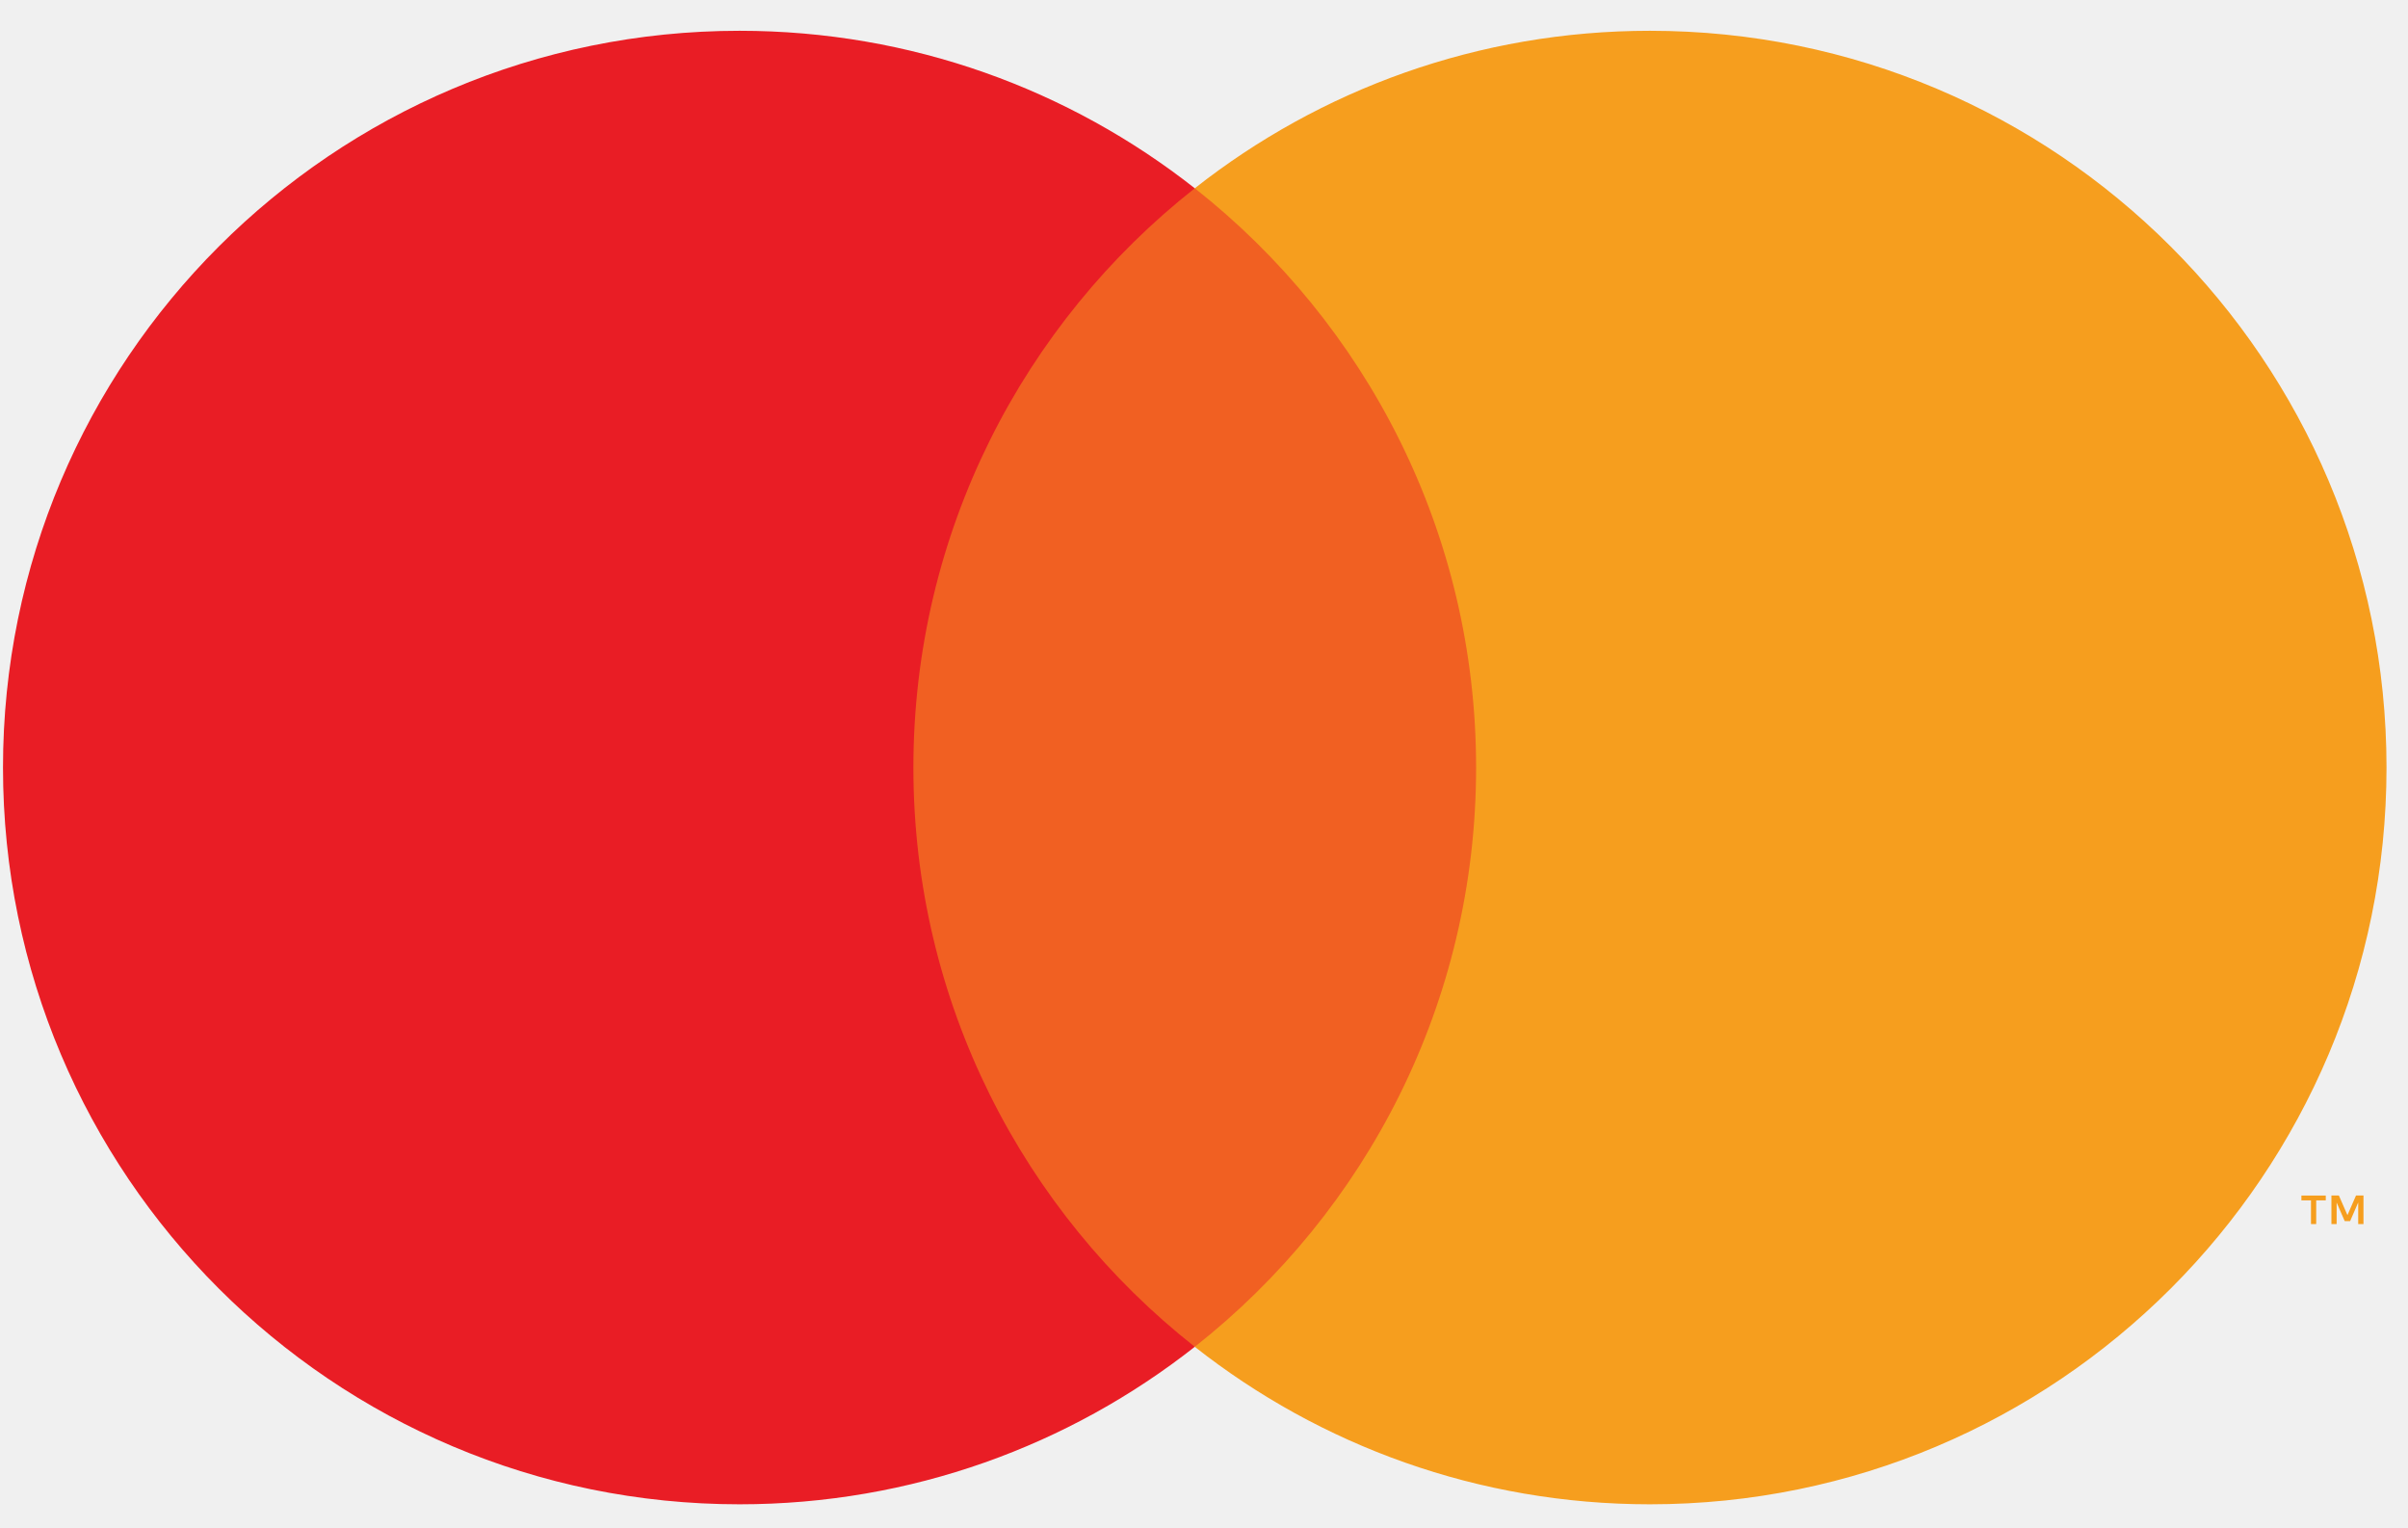
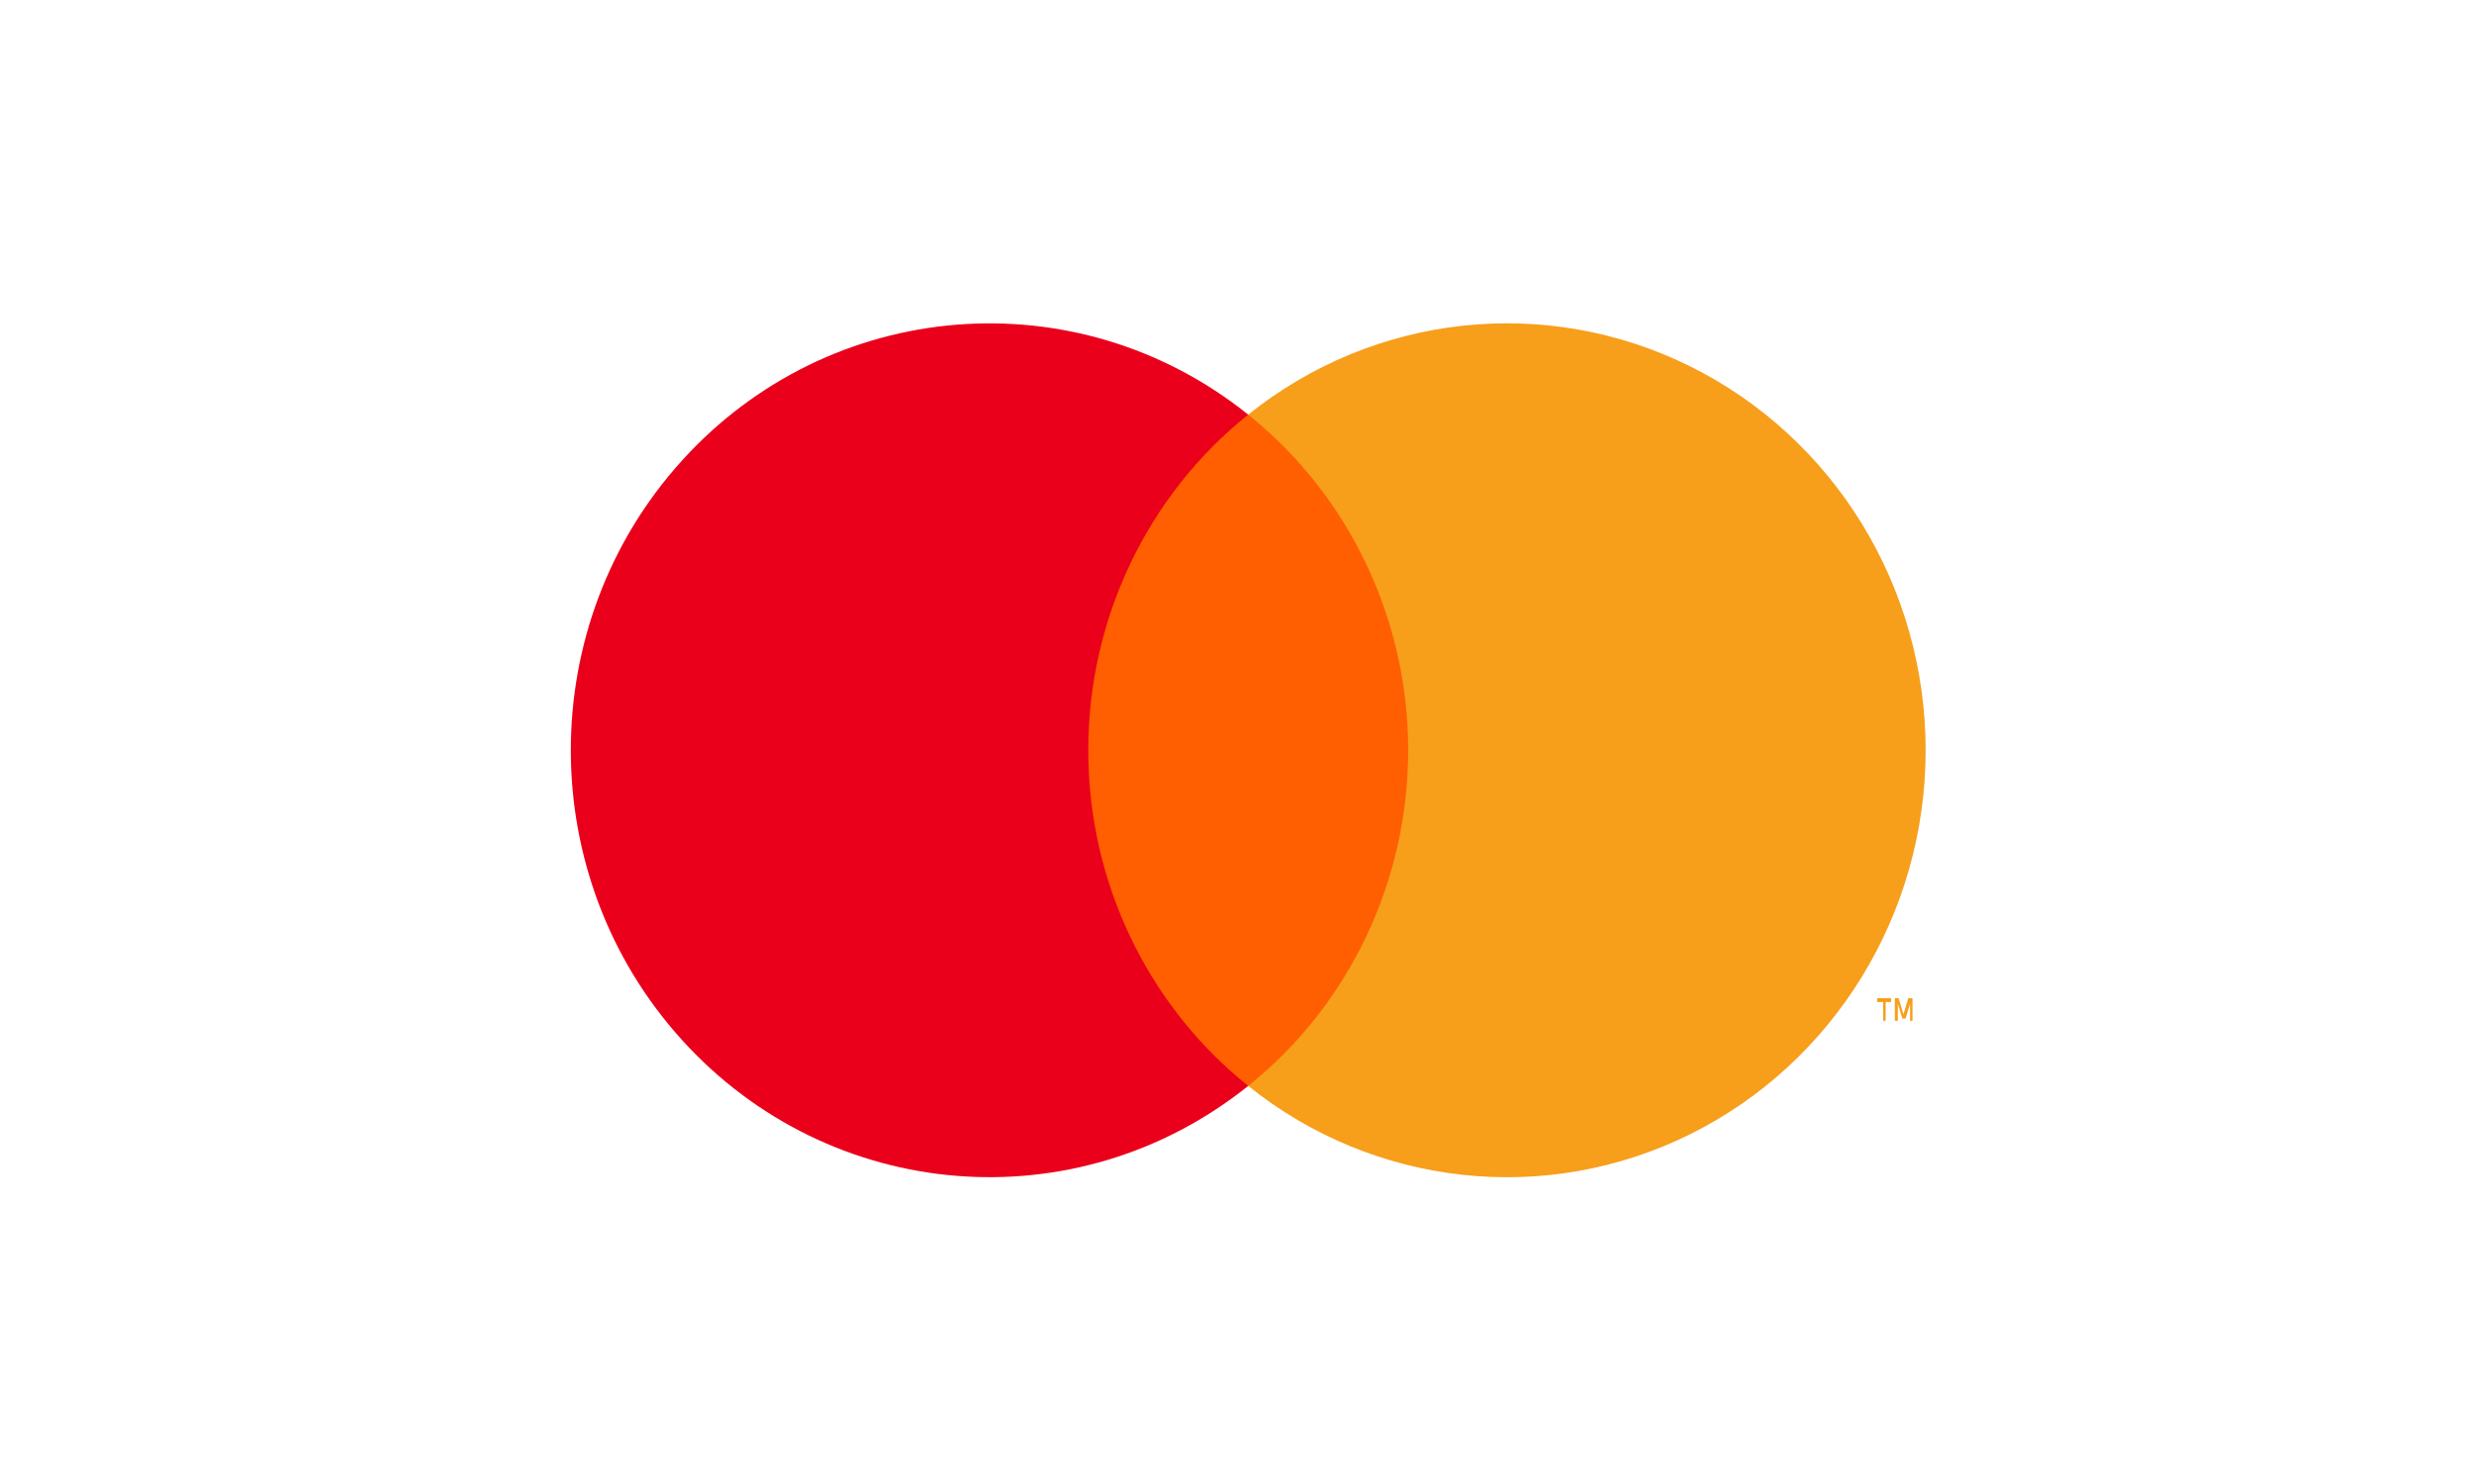
- <svg xmlns="http://www.w3.org/2000/svg" width="41px" height="26px" viewBox="0 0 41 26" version="1.1">
-   <g id="Page-1" stroke="none" stroke-width="1" fill="none" fill-rule="evenodd">
-     <g id="Artboard" transform="translate(-1601, -1029)" fill-rule="nonzero">
-       <g id="logo-for-twitter" transform="translate(1601, 1029)">
-         <rect id="Rectangle-path" fill="#F16022" x="14.856" y="3.205" width="10.974" height="19.72" />
-         <path d="M15.552,13.066 C15.552,9.065 17.426,5.502 20.343,3.205 C18.209,1.526 15.518,0.524 12.592,0.524 C5.666,0.524 0.051,6.139 0.051,13.066 C0.051,19.992 5.666,25.607 12.592,25.607 C15.518,25.607 18.209,24.605 20.343,22.926 C17.426,20.629 15.552,17.066 15.552,13.066 Z" id="XMLID_107_" fill="#E91D25" />
-         <path d="M40.634,13.066 C40.634,19.992 35.019,25.607 28.093,25.607 C25.168,25.607 22.476,24.605 20.343,22.926 C23.26,20.629 25.133,17.066 25.133,13.066 C25.133,9.065 23.26,5.502 20.343,3.205 C22.476,1.526 25.168,0.524 28.093,0.524 C35.019,0.524 40.634,6.139 40.634,13.066 Z M39.437,20.837 L39.437,20.433 L39.6,20.433 L39.6,20.351 L39.185,20.351 L39.185,20.433 L39.348,20.433 L39.348,20.837 L39.437,20.837 Z M40.242,20.837 L40.242,20.35 L40.115,20.35 L39.969,20.685 L39.823,20.35 L39.696,20.35 L39.696,20.837 L39.785,20.837 L39.785,20.47 L39.922,20.786 L40.015,20.786 L40.152,20.469 L40.152,20.837 L40.242,20.837 Z" id="Shape" fill="#F69E1E" />
-       </g>
+ <svg xmlns="http://www.w3.org/2000/svg" viewBox="0 0 100 60">
+   <g fill="none" fill-rule="evenodd">
+     <path fill="#FFF" d="M0 0h100v60H0z" />
+     <g fill-rule="nonzero">
+       <path fill="#FF5F00" d="M43.049 16.764h14.808v27.142H43.049z" />
+       <path fill="#EB001B" d="M43.99 30.337c-.006-5.297 2.377-10.303 6.463-13.573-6.939-5.562-16.903-4.752-22.89 1.86-5.987 6.613-5.987 16.808 0 23.42 5.987 6.613 15.951 7.423 22.89 1.861-4.084-3.27-6.468-8.272-6.464-13.568z" />
+       <path fill="#F79E1B" d="M77.835 30.337c0 6.608-3.7 12.637-9.527 15.525-5.828 2.887-12.761 2.128-17.855-1.957 4.082-3.272 6.466-8.275 6.466-13.57 0-5.296-2.384-10.299-6.466-13.571 5.094-4.085 12.027-4.844 17.855-1.956 5.828 2.887 9.527 8.916 9.527 15.524v.005zm-1.617 10.935v-.758h.221v-.156h-.56v.156h.24v.758h.1zm1.086 0v-.914h-.169l-.197.653-.198-.653h-.15v.914h.122v-.686l.183.595h.127l.184-.595v.693l.098-.007z" />
    </g>
  </g>
</svg>
